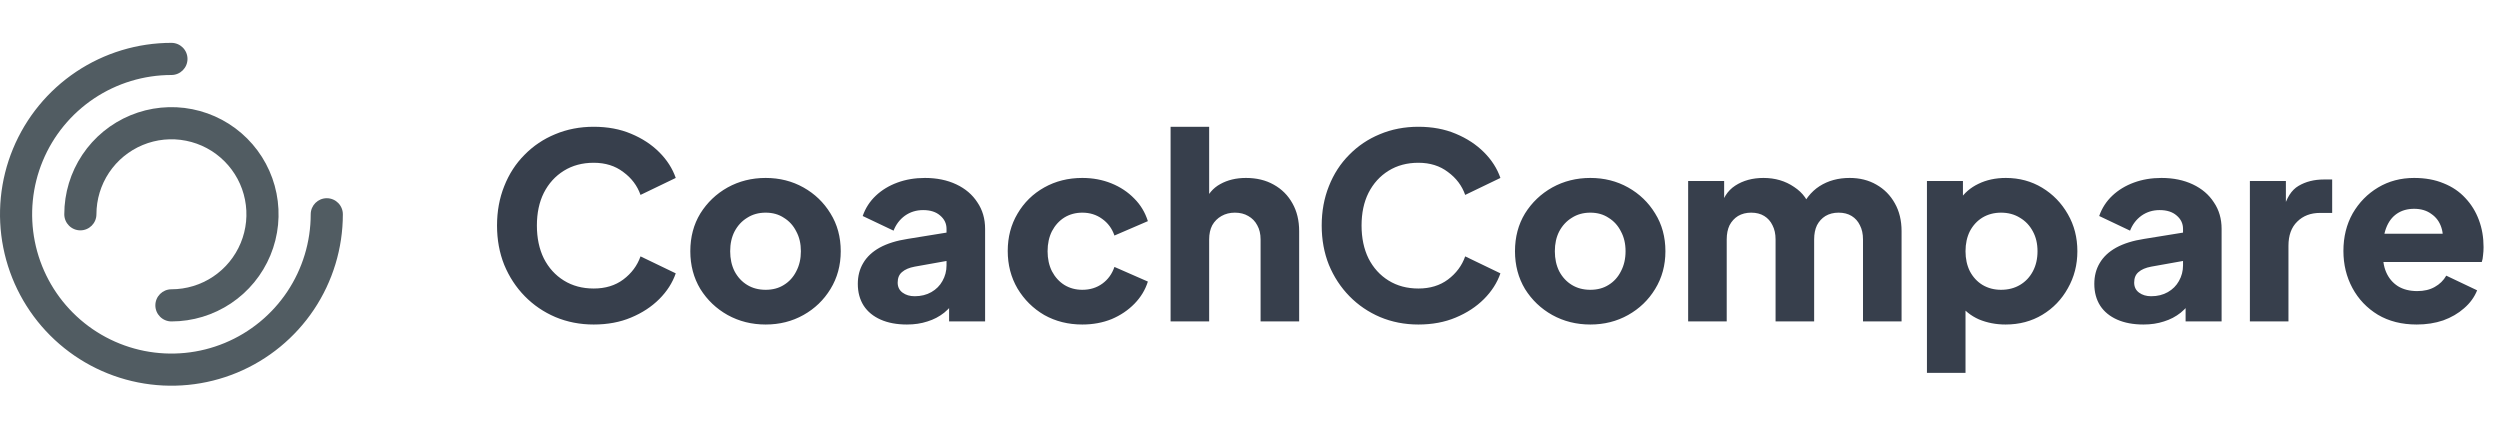
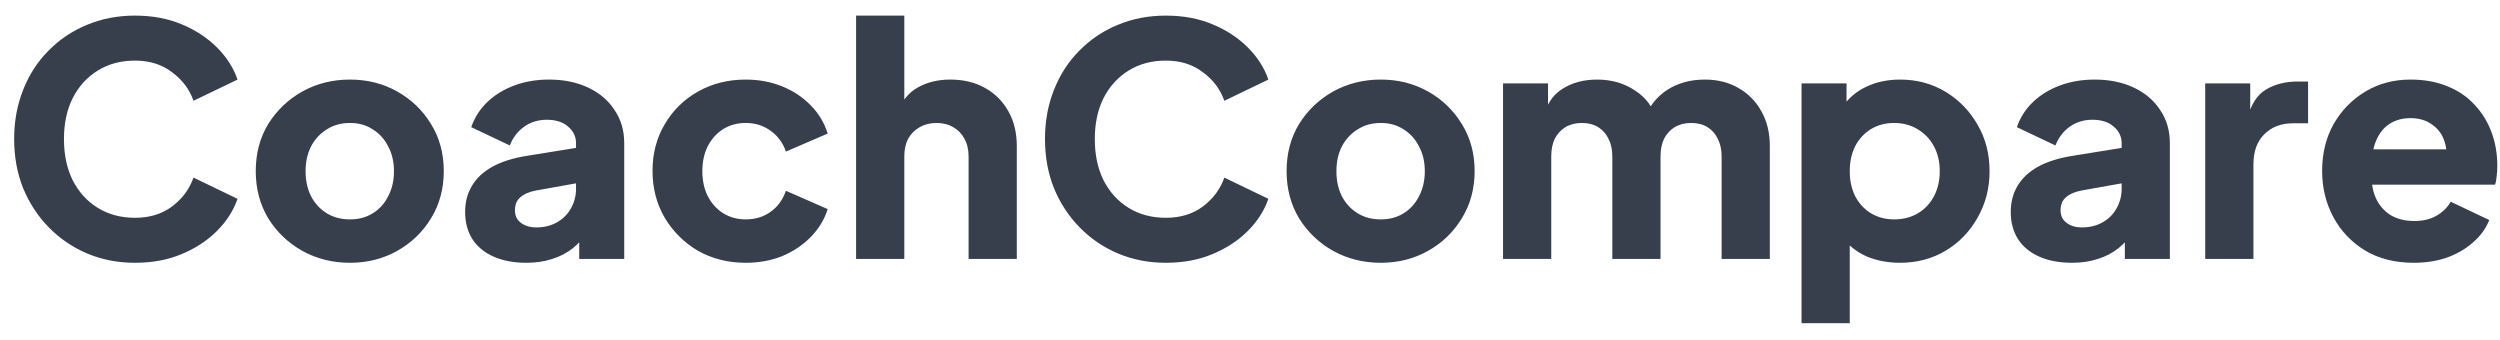
- <svg xmlns="http://www.w3.org/2000/svg" width="175" height="30" viewBox="0 0 175 30" fill="none">
-   <path fill-rule="evenodd" clip-rule="evenodd" d="M6.583 6.893C4.98 7.965 3.73 9.487 2.992 11.269C2.254 13.05 2.061 15.011 2.437 16.902C2.814 18.793 3.742 20.531 5.106 21.894C6.469 23.258 8.207 24.186 10.098 24.563C11.989 24.939 13.95 24.746 15.731 24.008C17.513 23.27 19.035 22.02 20.107 20.417C21.178 18.813 21.75 16.928 21.75 15C21.75 14.379 22.254 13.875 22.875 13.875C23.496 13.875 24 14.379 24 15C24 17.373 23.296 19.694 21.978 21.667C20.659 23.64 18.785 25.178 16.592 26.087C14.399 26.995 11.987 27.232 9.659 26.769C7.331 26.306 5.193 25.163 3.515 23.485C1.837 21.807 0.694 19.669 0.231 17.341C-0.232 15.013 0.005 12.601 0.913 10.408C1.822 8.215 3.36 6.341 5.333 5.022C7.307 3.704 9.627 3 12 3C12.621 3 13.125 3.504 13.125 4.125C13.125 4.746 12.621 5.25 12 5.25C10.072 5.25 8.187 5.822 6.583 6.893Z" fill="#515C62" />
-   <path fill-rule="evenodd" clip-rule="evenodd" d="M14.917 19.365C15.78 18.788 16.453 17.968 16.85 17.009C17.248 16.05 17.352 14.994 17.149 13.976C16.947 12.957 16.447 12.022 15.712 11.288C14.978 10.553 14.043 10.053 13.024 9.851C12.006 9.648 10.95 9.752 9.991 10.15C9.032 10.547 8.212 11.22 7.635 12.083C7.058 12.947 6.75 13.962 6.75 15C6.75 15.621 6.246 16.125 5.625 16.125C5.004 16.125 4.5 15.621 4.5 15C4.5 13.517 4.94 12.067 5.764 10.833C6.588 9.6 7.759 8.639 9.13 8.071C10.5 7.503 12.008 7.355 13.463 7.644C14.918 7.934 16.254 8.648 17.303 9.697C18.352 10.746 19.067 12.082 19.356 13.537C19.645 14.992 19.497 16.5 18.929 17.87C18.361 19.241 17.4 20.412 16.167 21.236C14.933 22.06 13.483 22.5 12 22.5C11.379 22.5 10.875 21.996 10.875 21.375C10.875 20.754 11.379 20.25 12 20.25C13.038 20.25 14.053 19.942 14.917 19.365Z" fill="#515C62" />
-   <path d="M41.56 22.716C40.6 22.716 39.706 22.542 38.878 22.194C38.062 21.846 37.348 21.36 36.736 20.736C36.124 20.112 35.644 19.38 35.296 18.54C34.96 17.7 34.792 16.782 34.792 15.786C34.792 14.79 34.96 13.872 35.296 13.032C35.632 12.18 36.106 11.448 36.718 10.836C37.33 10.212 38.044 9.732 38.86 9.396C39.688 9.048 40.588 8.874 41.56 8.874C42.532 8.874 43.402 9.036 44.17 9.36C44.95 9.684 45.61 10.116 46.15 10.656C46.69 11.196 47.074 11.796 47.302 12.456L44.836 13.644C44.608 12.996 44.206 12.462 43.63 12.042C43.066 11.61 42.376 11.394 41.56 11.394C40.768 11.394 40.072 11.58 39.472 11.952C38.872 12.324 38.404 12.84 38.068 13.5C37.744 14.148 37.582 14.91 37.582 15.786C37.582 16.662 37.744 17.43 38.068 18.09C38.404 18.75 38.872 19.266 39.472 19.638C40.072 20.01 40.768 20.196 41.56 20.196C42.376 20.196 43.066 19.986 43.63 19.566C44.206 19.134 44.608 18.594 44.836 17.946L47.302 19.134C47.074 19.794 46.69 20.394 46.15 20.934C45.61 21.474 44.95 21.906 44.17 22.23C43.402 22.554 42.532 22.716 41.56 22.716ZM53.596 22.716C52.624 22.716 51.736 22.494 50.932 22.05C50.141 21.606 49.505 21 49.025 20.232C48.556 19.452 48.322 18.57 48.322 17.586C48.322 16.59 48.556 15.708 49.025 14.94C49.505 14.172 50.141 13.566 50.932 13.122C51.736 12.678 52.624 12.456 53.596 12.456C54.569 12.456 55.45 12.678 56.242 13.122C57.035 13.566 57.664 14.172 58.133 14.94C58.612 15.708 58.852 16.59 58.852 17.586C58.852 18.57 58.612 19.452 58.133 20.232C57.664 21 57.035 21.606 56.242 22.05C55.45 22.494 54.569 22.716 53.596 22.716ZM53.596 20.286C54.089 20.286 54.514 20.172 54.874 19.944C55.246 19.716 55.535 19.398 55.739 18.99C55.955 18.582 56.062 18.114 56.062 17.586C56.062 17.058 55.955 16.596 55.739 16.2C55.535 15.792 55.246 15.474 54.874 15.246C54.514 15.006 54.089 14.886 53.596 14.886C53.105 14.886 52.672 15.006 52.3 15.246C51.928 15.474 51.635 15.792 51.419 16.2C51.215 16.596 51.112 17.058 51.112 17.586C51.112 18.114 51.215 18.582 51.419 18.99C51.635 19.398 51.928 19.716 52.3 19.944C52.672 20.172 53.105 20.286 53.596 20.286ZM63.485 22.716C62.777 22.716 62.165 22.602 61.649 22.374C61.133 22.146 60.737 21.822 60.461 21.402C60.185 20.97 60.047 20.46 60.047 19.872C60.047 19.32 60.173 18.834 60.425 18.414C60.677 17.982 61.061 17.622 61.577 17.334C62.105 17.046 62.759 16.842 63.539 16.722L66.545 16.236V18.216L64.025 18.666C63.641 18.738 63.347 18.864 63.143 19.044C62.939 19.212 62.837 19.458 62.837 19.782C62.837 20.082 62.951 20.316 63.179 20.484C63.407 20.652 63.689 20.736 64.025 20.736C64.469 20.736 64.859 20.64 65.195 20.448C65.531 20.256 65.789 19.998 65.969 19.674C66.161 19.338 66.257 18.972 66.257 18.576V16.02C66.257 15.648 66.107 15.336 65.807 15.084C65.519 14.832 65.123 14.706 64.619 14.706C64.139 14.706 63.713 14.838 63.341 15.102C62.981 15.366 62.717 15.714 62.549 16.146L60.389 15.12C60.581 14.568 60.887 14.094 61.307 13.698C61.727 13.302 62.231 12.996 62.819 12.78C63.407 12.564 64.049 12.456 64.745 12.456C65.573 12.456 66.305 12.606 66.941 12.906C67.577 13.206 68.069 13.626 68.417 14.166C68.777 14.694 68.957 15.312 68.957 16.02V22.5H66.437V20.916L67.049 20.808C66.761 21.24 66.443 21.6 66.095 21.888C65.747 22.164 65.357 22.368 64.925 22.5C64.493 22.644 64.013 22.716 63.485 22.716ZM75.761 22.716C74.777 22.716 73.889 22.494 73.097 22.05C72.317 21.594 71.693 20.976 71.225 20.196C70.769 19.416 70.541 18.54 70.541 17.568C70.541 16.596 70.769 15.726 71.225 14.958C71.681 14.178 72.305 13.566 73.097 13.122C73.889 12.678 74.777 12.456 75.761 12.456C76.493 12.456 77.171 12.582 77.795 12.834C78.419 13.086 78.953 13.44 79.397 13.896C79.841 14.34 80.159 14.868 80.351 15.48L78.011 16.488C77.843 15.996 77.555 15.606 77.147 15.318C76.751 15.03 76.289 14.886 75.761 14.886C75.293 14.886 74.873 15 74.501 15.228C74.141 15.456 73.853 15.774 73.637 16.182C73.433 16.59 73.331 17.058 73.331 17.586C73.331 18.114 73.433 18.582 73.637 18.99C73.853 19.398 74.141 19.716 74.501 19.944C74.873 20.172 75.293 20.286 75.761 20.286C76.301 20.286 76.769 20.142 77.165 19.854C77.561 19.566 77.843 19.176 78.011 18.684L80.351 19.71C80.171 20.286 79.859 20.802 79.415 21.258C78.971 21.714 78.437 22.074 77.813 22.338C77.189 22.59 76.505 22.716 75.761 22.716ZM81.941 22.5V8.874H84.641V14.616L84.317 14.184C84.545 13.596 84.911 13.164 85.415 12.888C85.931 12.6 86.531 12.456 87.215 12.456C87.959 12.456 88.607 12.612 89.159 12.924C89.723 13.236 90.161 13.674 90.473 14.238C90.785 14.79 90.941 15.438 90.941 16.182V22.5H88.241V16.758C88.241 16.374 88.163 16.044 88.007 15.768C87.863 15.492 87.653 15.276 87.377 15.12C87.113 14.964 86.801 14.886 86.441 14.886C86.093 14.886 85.781 14.964 85.505 15.12C85.229 15.276 85.013 15.492 84.857 15.768C84.713 16.044 84.641 16.374 84.641 16.758V22.5H81.941ZM99.287 22.716C98.327 22.716 97.433 22.542 96.605 22.194C95.789 21.846 95.075 21.36 94.463 20.736C93.851 20.112 93.371 19.38 93.023 18.54C92.687 17.7 92.519 16.782 92.519 15.786C92.519 14.79 92.687 13.872 93.023 13.032C93.359 12.18 93.833 11.448 94.445 10.836C95.057 10.212 95.771 9.732 96.587 9.396C97.415 9.048 98.315 8.874 99.287 8.874C100.259 8.874 101.129 9.036 101.897 9.36C102.677 9.684 103.337 10.116 103.877 10.656C104.417 11.196 104.801 11.796 105.029 12.456L102.563 13.644C102.335 12.996 101.933 12.462 101.357 12.042C100.793 11.61 100.103 11.394 99.287 11.394C98.495 11.394 97.799 11.58 97.199 11.952C96.599 12.324 96.131 12.84 95.795 13.5C95.471 14.148 95.309 14.91 95.309 15.786C95.309 16.662 95.471 17.43 95.795 18.09C96.131 18.75 96.599 19.266 97.199 19.638C97.799 20.01 98.495 20.196 99.287 20.196C100.103 20.196 100.793 19.986 101.357 19.566C101.933 19.134 102.335 18.594 102.563 17.946L105.029 19.134C104.801 19.794 104.417 20.394 103.877 20.934C103.337 21.474 102.677 21.906 101.897 22.23C101.129 22.554 100.259 22.716 99.287 22.716ZM111.323 22.716C110.351 22.716 109.463 22.494 108.659 22.05C107.867 21.606 107.231 21 106.751 20.232C106.283 19.452 106.049 18.57 106.049 17.586C106.049 16.59 106.283 15.708 106.751 14.94C107.231 14.172 107.867 13.566 108.659 13.122C109.463 12.678 110.351 12.456 111.323 12.456C112.295 12.456 113.177 12.678 113.969 13.122C114.761 13.566 115.391 14.172 115.859 14.94C116.339 15.708 116.579 16.59 116.579 17.586C116.579 18.57 116.339 19.452 115.859 20.232C115.391 21 114.761 21.606 113.969 22.05C113.177 22.494 112.295 22.716 111.323 22.716ZM111.323 20.286C111.815 20.286 112.241 20.172 112.601 19.944C112.973 19.716 113.261 19.398 113.465 18.99C113.681 18.582 113.789 18.114 113.789 17.586C113.789 17.058 113.681 16.596 113.465 16.2C113.261 15.792 112.973 15.474 112.601 15.246C112.241 15.006 111.815 14.886 111.323 14.886C110.831 14.886 110.399 15.006 110.027 15.246C109.655 15.474 109.361 15.792 109.145 16.2C108.941 16.596 108.839 17.058 108.839 17.586C108.839 18.114 108.941 18.582 109.145 18.99C109.361 19.398 109.655 19.716 110.027 19.944C110.399 20.172 110.831 20.286 111.323 20.286ZM118.17 22.5V12.672H120.69V15.066L120.42 14.67C120.564 13.914 120.912 13.356 121.464 12.996C122.016 12.636 122.676 12.456 123.444 12.456C124.26 12.456 124.974 12.666 125.586 13.086C126.21 13.494 126.6 14.046 126.756 14.742L125.982 14.814C126.306 14.01 126.768 13.416 127.368 13.032C127.968 12.648 128.67 12.456 129.474 12.456C130.182 12.456 130.806 12.612 131.346 12.924C131.898 13.236 132.33 13.674 132.642 14.238C132.954 14.79 133.11 15.438 133.11 16.182V22.5H130.41V16.758C130.41 16.374 130.338 16.044 130.194 15.768C130.062 15.492 129.87 15.276 129.618 15.12C129.366 14.964 129.06 14.886 128.7 14.886C128.352 14.886 128.046 14.964 127.782 15.12C127.53 15.276 127.332 15.492 127.188 15.768C127.056 16.044 126.99 16.374 126.99 16.758V22.5H124.29V16.758C124.29 16.374 124.218 16.044 124.074 15.768C123.942 15.492 123.75 15.276 123.498 15.12C123.246 14.964 122.94 14.886 122.58 14.886C122.232 14.886 121.926 14.964 121.662 15.12C121.41 15.276 121.212 15.492 121.068 15.768C120.936 16.044 120.87 16.374 120.87 16.758V22.5H118.17ZM134.886 26.1V12.672H137.406V14.544L137.172 14.004C137.496 13.512 137.934 13.134 138.486 12.87C139.05 12.594 139.692 12.456 140.412 12.456C141.348 12.456 142.194 12.684 142.95 13.14C143.706 13.596 144.306 14.214 144.75 14.994C145.194 15.762 145.416 16.626 145.416 17.586C145.416 18.534 145.194 19.398 144.75 20.178C144.318 20.958 143.724 21.576 142.968 22.032C142.212 22.488 141.354 22.716 140.394 22.716C139.722 22.716 139.098 22.596 138.522 22.356C137.958 22.104 137.502 21.738 137.154 21.258L137.586 20.7V26.1H134.886ZM140.07 20.286C140.574 20.286 141.018 20.172 141.402 19.944C141.786 19.716 142.086 19.398 142.302 18.99C142.518 18.582 142.626 18.114 142.626 17.586C142.626 17.058 142.518 16.596 142.302 16.2C142.086 15.792 141.786 15.474 141.402 15.246C141.018 15.006 140.574 14.886 140.07 14.886C139.59 14.886 139.158 15 138.774 15.228C138.402 15.456 138.108 15.774 137.892 16.182C137.688 16.59 137.586 17.058 137.586 17.586C137.586 18.114 137.688 18.582 137.892 18.99C138.108 19.398 138.402 19.716 138.774 19.944C139.158 20.172 139.59 20.286 140.07 20.286ZM150.04 22.716C149.332 22.716 148.72 22.602 148.204 22.374C147.688 22.146 147.292 21.822 147.016 21.402C146.74 20.97 146.602 20.46 146.602 19.872C146.602 19.32 146.728 18.834 146.98 18.414C147.232 17.982 147.616 17.622 148.132 17.334C148.66 17.046 149.314 16.842 150.094 16.722L153.1 16.236V18.216L150.58 18.666C150.196 18.738 149.902 18.864 149.698 19.044C149.494 19.212 149.392 19.458 149.392 19.782C149.392 20.082 149.506 20.316 149.734 20.484C149.962 20.652 150.244 20.736 150.58 20.736C151.024 20.736 151.414 20.64 151.75 20.448C152.086 20.256 152.344 19.998 152.524 19.674C152.716 19.338 152.812 18.972 152.812 18.576V16.02C152.812 15.648 152.662 15.336 152.362 15.084C152.074 14.832 151.678 14.706 151.174 14.706C150.694 14.706 150.268 14.838 149.896 15.102C149.536 15.366 149.272 15.714 149.104 16.146L146.944 15.12C147.136 14.568 147.442 14.094 147.862 13.698C148.282 13.302 148.786 12.996 149.374 12.78C149.962 12.564 150.604 12.456 151.3 12.456C152.128 12.456 152.86 12.606 153.496 12.906C154.132 13.206 154.624 13.626 154.972 14.166C155.332 14.694 155.512 15.312 155.512 16.02V22.5H152.992V20.916L153.604 20.808C153.316 21.24 152.998 21.6 152.65 21.888C152.302 22.164 151.912 22.368 151.48 22.5C151.048 22.644 150.568 22.716 150.04 22.716ZM157.492 22.5V12.672H160.012V15.03L159.832 14.688C160.048 13.86 160.402 13.302 160.894 13.014C161.398 12.714 161.992 12.564 162.676 12.564H163.252V14.904H162.406C161.746 14.904 161.212 15.108 160.804 15.516C160.396 15.912 160.192 16.476 160.192 17.208V22.5H157.492ZM169.169 22.716C168.125 22.716 167.219 22.488 166.451 22.032C165.683 21.564 165.089 20.94 164.669 20.16C164.249 19.38 164.039 18.516 164.039 17.568C164.039 16.584 164.255 15.708 164.687 14.94C165.131 14.172 165.725 13.566 166.469 13.122C167.213 12.678 168.053 12.456 168.989 12.456C169.769 12.456 170.459 12.582 171.059 12.834C171.659 13.074 172.163 13.416 172.571 13.86C172.991 14.304 173.309 14.82 173.525 15.408C173.741 15.984 173.849 16.614 173.849 17.298C173.849 17.49 173.837 17.682 173.813 17.874C173.801 18.054 173.771 18.21 173.723 18.342H166.361V16.362H172.193L170.915 17.298C171.035 16.782 171.029 16.326 170.897 15.93C170.765 15.522 170.531 15.204 170.195 14.976C169.871 14.736 169.469 14.616 168.989 14.616C168.521 14.616 168.119 14.73 167.783 14.958C167.447 15.186 167.195 15.522 167.027 15.966C166.859 16.41 166.793 16.95 166.829 17.586C166.781 18.138 166.847 18.624 167.027 19.044C167.207 19.464 167.483 19.794 167.855 20.034C168.227 20.262 168.677 20.376 169.205 20.376C169.685 20.376 170.093 20.28 170.429 20.088C170.777 19.896 171.047 19.632 171.239 19.296L173.399 20.322C173.207 20.802 172.901 21.222 172.481 21.582C172.073 21.942 171.587 22.224 171.023 22.428C170.459 22.62 169.841 22.716 169.169 22.716Z" fill="#373F4C" />
+ <svg xmlns="http://www.w3.org/2000/svg" width="140" height="19" viewBox="0 0 140 19" fill="none">
+   <path d="M7.56 14.716C6.6 14.716 5.706 14.542 4.878 14.194C4.062 13.846 3.348 13.36 2.736 12.736C2.124 12.112 1.644 11.38 1.296 10.54C0.96 9.7 0.792 8.782 0.792 7.786C0.792 6.79 0.96 5.872 1.296 5.032C1.632 4.18 2.106 3.448 2.718 2.836C3.33 2.212 4.044 1.732 4.86 1.396C5.688 1.048 6.588 0.874 7.56 0.874C8.532 0.874 9.402 1.036 10.17 1.36C10.95 1.684 11.61 2.116 12.15 2.656C12.69 3.196 13.074 3.796 13.302 4.456L10.836 5.644C10.608 4.996 10.206 4.462 9.63 4.042C9.066 3.61 8.376 3.394 7.56 3.394C6.768 3.394 6.072 3.58 5.472 3.952C4.872 4.324 4.404 4.84 4.068 5.5C3.744 6.148 3.582 6.91 3.582 7.786C3.582 8.662 3.744 9.43 4.068 10.09C4.404 10.75 4.872 11.266 5.472 11.638C6.072 12.01 6.768 12.196 7.56 12.196C8.376 12.196 9.066 11.986 9.63 11.566C10.206 11.134 10.608 10.594 10.836 9.946L13.302 11.134C13.074 11.794 12.69 12.394 12.15 12.934C11.61 13.474 10.95 13.906 10.17 14.23C9.402 14.554 8.532 14.716 7.56 14.716ZM19.596 14.716C18.625 14.716 17.736 14.494 16.933 14.05C16.14 13.606 15.505 13 15.024 12.232C14.556 11.452 14.322 10.57 14.322 9.586C14.322 8.59 14.556 7.708 15.024 6.94C15.505 6.172 16.14 5.566 16.933 5.122C17.736 4.678 18.625 4.456 19.596 4.456C20.569 4.456 21.451 4.678 22.242 5.122C23.035 5.566 23.665 6.172 24.133 6.94C24.613 7.708 24.852 8.59 24.852 9.586C24.852 10.57 24.613 11.452 24.133 12.232C23.665 13 23.035 13.606 22.242 14.05C21.451 14.494 20.569 14.716 19.596 14.716ZM19.596 12.286C20.088 12.286 20.515 12.172 20.875 11.944C21.247 11.716 21.535 11.398 21.738 10.99C21.954 10.582 22.062 10.114 22.062 9.586C22.062 9.058 21.954 8.596 21.738 8.2C21.535 7.792 21.247 7.474 20.875 7.246C20.515 7.006 20.088 6.886 19.596 6.886C19.105 6.886 18.672 7.006 18.3 7.246C17.928 7.474 17.634 7.792 17.419 8.2C17.215 8.596 17.113 9.058 17.113 9.586C17.113 10.114 17.215 10.582 17.419 10.99C17.634 11.398 17.928 11.716 18.3 11.944C18.672 12.172 19.105 12.286 19.596 12.286ZM29.485 14.716C28.777 14.716 28.165 14.602 27.649 14.374C27.133 14.146 26.737 13.822 26.461 13.402C26.185 12.97 26.047 12.46 26.047 11.872C26.047 11.32 26.173 10.834 26.425 10.414C26.677 9.982 27.061 9.622 27.577 9.334C28.105 9.046 28.759 8.842 29.539 8.722L32.545 8.236V10.216L30.025 10.666C29.641 10.738 29.347 10.864 29.143 11.044C28.939 11.212 28.837 11.458 28.837 11.782C28.837 12.082 28.951 12.316 29.179 12.484C29.407 12.652 29.689 12.736 30.025 12.736C30.469 12.736 30.859 12.64 31.195 12.448C31.531 12.256 31.789 11.998 31.969 11.674C32.161 11.338 32.257 10.972 32.257 10.576V8.02C32.257 7.648 32.107 7.336 31.807 7.084C31.519 6.832 31.123 6.706 30.619 6.706C30.139 6.706 29.713 6.838 29.341 7.102C28.981 7.366 28.717 7.714 28.549 8.146L26.389 7.12C26.581 6.568 26.887 6.094 27.307 5.698C27.727 5.302 28.231 4.996 28.819 4.78C29.407 4.564 30.049 4.456 30.745 4.456C31.573 4.456 32.305 4.606 32.941 4.906C33.577 5.206 34.069 5.626 34.417 6.166C34.777 6.694 34.957 7.312 34.957 8.02V14.5H32.437V12.916L33.049 12.808C32.761 13.24 32.443 13.6 32.095 13.888C31.747 14.164 31.357 14.368 30.925 14.5C30.493 14.644 30.013 14.716 29.485 14.716ZM41.761 14.716C40.777 14.716 39.889 14.494 39.097 14.05C38.317 13.594 37.693 12.976 37.225 12.196C36.769 11.416 36.541 10.54 36.541 9.568C36.541 8.596 36.769 7.726 37.225 6.958C37.681 6.178 38.305 5.566 39.097 5.122C39.889 4.678 40.777 4.456 41.761 4.456C42.493 4.456 43.171 4.582 43.795 4.834C44.419 5.086 44.953 5.44 45.397 5.896C45.841 6.34 46.159 6.868 46.351 7.48L44.011 8.488C43.843 7.996 43.555 7.606 43.147 7.318C42.751 7.03 42.289 6.886 41.761 6.886C41.293 6.886 40.873 7 40.501 7.228C40.141 7.456 39.853 7.774 39.637 8.182C39.433 8.59 39.331 9.058 39.331 9.586C39.331 10.114 39.433 10.582 39.637 10.99C39.853 11.398 40.141 11.716 40.501 11.944C40.873 12.172 41.293 12.286 41.761 12.286C42.301 12.286 42.769 12.142 43.165 11.854C43.561 11.566 43.843 11.176 44.011 10.684L46.351 11.71C46.171 12.286 45.859 12.802 45.415 13.258C44.971 13.714 44.437 14.074 43.813 14.338C43.189 14.59 42.505 14.716 41.761 14.716ZM47.941 14.5V0.874H50.641V6.616L50.317 6.184C50.545 5.596 50.911 5.164 51.415 4.888C51.931 4.6 52.531 4.456 53.215 4.456C53.959 4.456 54.607 4.612 55.159 4.924C55.723 5.236 56.161 5.674 56.473 6.238C56.785 6.79 56.941 7.438 56.941 8.182V14.5H54.241V8.758C54.241 8.374 54.163 8.044 54.007 7.768C53.863 7.492 53.653 7.276 53.377 7.12C53.113 6.964 52.801 6.886 52.441 6.886C52.093 6.886 51.781 6.964 51.505 7.12C51.229 7.276 51.013 7.492 50.857 7.768C50.713 8.044 50.641 8.374 50.641 8.758V14.5H47.941ZM65.287 14.716C64.327 14.716 63.433 14.542 62.605 14.194C61.789 13.846 61.075 13.36 60.463 12.736C59.851 12.112 59.371 11.38 59.023 10.54C58.687 9.7 58.519 8.782 58.519 7.786C58.519 6.79 58.687 5.872 59.023 5.032C59.359 4.18 59.833 3.448 60.445 2.836C61.057 2.212 61.771 1.732 62.587 1.396C63.415 1.048 64.315 0.874 65.287 0.874C66.259 0.874 67.129 1.036 67.897 1.36C68.677 1.684 69.337 2.116 69.877 2.656C70.417 3.196 70.801 3.796 71.029 4.456L68.563 5.644C68.335 4.996 67.933 4.462 67.357 4.042C66.793 3.61 66.103 3.394 65.287 3.394C64.495 3.394 63.799 3.58 63.199 3.952C62.599 4.324 62.131 4.84 61.795 5.5C61.471 6.148 61.309 6.91 61.309 7.786C61.309 8.662 61.471 9.43 61.795 10.09C62.131 10.75 62.599 11.266 63.199 11.638C63.799 12.01 64.495 12.196 65.287 12.196C66.103 12.196 66.793 11.986 67.357 11.566C67.933 11.134 68.335 10.594 68.563 9.946L71.029 11.134C70.801 11.794 70.417 12.394 69.877 12.934C69.337 13.474 68.677 13.906 67.897 14.23C67.129 14.554 66.259 14.716 65.287 14.716ZM77.323 14.716C76.351 14.716 75.463 14.494 74.659 14.05C73.867 13.606 73.231 13 72.751 12.232C72.283 11.452 72.049 10.57 72.049 9.586C72.049 8.59 72.283 7.708 72.751 6.94C73.231 6.172 73.867 5.566 74.659 5.122C75.463 4.678 76.351 4.456 77.323 4.456C78.295 4.456 79.177 4.678 79.969 5.122C80.761 5.566 81.391 6.172 81.859 6.94C82.339 7.708 82.579 8.59 82.579 9.586C82.579 10.57 82.339 11.452 81.859 12.232C81.391 13 80.761 13.606 79.969 14.05C79.177 14.494 78.295 14.716 77.323 14.716ZM77.323 12.286C77.815 12.286 78.241 12.172 78.601 11.944C78.973 11.716 79.261 11.398 79.465 10.99C79.681 10.582 79.789 10.114 79.789 9.586C79.789 9.058 79.681 8.596 79.465 8.2C79.261 7.792 78.973 7.474 78.601 7.246C78.241 7.006 77.815 6.886 77.323 6.886C76.831 6.886 76.399 7.006 76.027 7.246C75.655 7.474 75.361 7.792 75.145 8.2C74.941 8.596 74.839 9.058 74.839 9.586C74.839 10.114 74.941 10.582 75.145 10.99C75.361 11.398 75.655 11.716 76.027 11.944C76.399 12.172 76.831 12.286 77.323 12.286ZM84.17 14.5V4.672H86.69V7.066L86.42 6.67C86.564 5.914 86.912 5.356 87.464 4.996C88.016 4.636 88.676 4.456 89.444 4.456C90.26 4.456 90.974 4.666 91.586 5.086C92.21 5.494 92.6 6.046 92.756 6.742L91.982 6.814C92.306 6.01 92.768 5.416 93.368 5.032C93.968 4.648 94.67 4.456 95.474 4.456C96.182 4.456 96.806 4.612 97.346 4.924C97.898 5.236 98.33 5.674 98.642 6.238C98.954 6.79 99.11 7.438 99.11 8.182V14.5H96.41V8.758C96.41 8.374 96.338 8.044 96.194 7.768C96.062 7.492 95.87 7.276 95.618 7.12C95.366 6.964 95.06 6.886 94.7 6.886C94.352 6.886 94.046 6.964 93.782 7.12C93.53 7.276 93.332 7.492 93.188 7.768C93.056 8.044 92.99 8.374 92.99 8.758V14.5H90.29V8.758C90.29 8.374 90.218 8.044 90.074 7.768C89.942 7.492 89.75 7.276 89.498 7.12C89.246 6.964 88.94 6.886 88.58 6.886C88.232 6.886 87.926 6.964 87.662 7.12C87.41 7.276 87.212 7.492 87.068 7.768C86.936 8.044 86.87 8.374 86.87 8.758V14.5H84.17ZM100.886 18.1V4.672H103.406V6.544L103.172 6.004C103.496 5.512 103.934 5.134 104.486 4.87C105.05 4.594 105.692 4.456 106.412 4.456C107.348 4.456 108.194 4.684 108.95 5.14C109.706 5.596 110.306 6.214 110.75 6.994C111.194 7.762 111.416 8.626 111.416 9.586C111.416 10.534 111.194 11.398 110.75 12.178C110.318 12.958 109.724 13.576 108.968 14.032C108.212 14.488 107.354 14.716 106.394 14.716C105.722 14.716 105.098 14.596 104.522 14.356C103.958 14.104 103.502 13.738 103.154 13.258L103.586 12.7V18.1H100.886ZM106.07 12.286C106.574 12.286 107.018 12.172 107.402 11.944C107.786 11.716 108.086 11.398 108.302 10.99C108.518 10.582 108.626 10.114 108.626 9.586C108.626 9.058 108.518 8.596 108.302 8.2C108.086 7.792 107.786 7.474 107.402 7.246C107.018 7.006 106.574 6.886 106.07 6.886C105.59 6.886 105.158 7 104.774 7.228C104.402 7.456 104.108 7.774 103.892 8.182C103.688 8.59 103.586 9.058 103.586 9.586C103.586 10.114 103.688 10.582 103.892 10.99C104.108 11.398 104.402 11.716 104.774 11.944C105.158 12.172 105.59 12.286 106.07 12.286ZM116.04 14.716C115.332 14.716 114.72 14.602 114.204 14.374C113.688 14.146 113.292 13.822 113.016 13.402C112.74 12.97 112.602 12.46 112.602 11.872C112.602 11.32 112.728 10.834 112.98 10.414C113.232 9.982 113.616 9.622 114.132 9.334C114.66 9.046 115.314 8.842 116.094 8.722L119.1 8.236V10.216L116.58 10.666C116.196 10.738 115.902 10.864 115.698 11.044C115.494 11.212 115.392 11.458 115.392 11.782C115.392 12.082 115.506 12.316 115.734 12.484C115.962 12.652 116.244 12.736 116.58 12.736C117.024 12.736 117.414 12.64 117.75 12.448C118.086 12.256 118.344 11.998 118.524 11.674C118.716 11.338 118.812 10.972 118.812 10.576V8.02C118.812 7.648 118.662 7.336 118.362 7.084C118.074 6.832 117.678 6.706 117.174 6.706C116.694 6.706 116.268 6.838 115.896 7.102C115.536 7.366 115.272 7.714 115.104 8.146L112.944 7.12C113.136 6.568 113.442 6.094 113.862 5.698C114.282 5.302 114.786 4.996 115.374 4.78C115.962 4.564 116.604 4.456 117.3 4.456C118.128 4.456 118.86 4.606 119.496 4.906C120.132 5.206 120.624 5.626 120.972 6.166C121.332 6.694 121.512 7.312 121.512 8.02V14.5H118.992V12.916L119.604 12.808C119.316 13.24 118.998 13.6 118.65 13.888C118.302 14.164 117.912 14.368 117.48 14.5C117.048 14.644 116.568 14.716 116.04 14.716ZM123.492 14.5V4.672H126.012V7.03L125.832 6.688C126.048 5.86 126.402 5.302 126.894 5.014C127.398 4.714 127.992 4.564 128.676 4.564H129.252V6.904H128.406C127.746 6.904 127.212 7.108 126.804 7.516C126.396 7.912 126.192 8.476 126.192 9.208V14.5H123.492ZM135.169 14.716C134.125 14.716 133.219 14.488 132.451 14.032C131.683 13.564 131.089 12.94 130.669 12.16C130.249 11.38 130.039 10.516 130.039 9.568C130.039 8.584 130.255 7.708 130.687 6.94C131.131 6.172 131.725 5.566 132.469 5.122C133.213 4.678 134.053 4.456 134.989 4.456C135.769 4.456 136.459 4.582 137.059 4.834C137.659 5.074 138.163 5.416 138.571 5.86C138.991 6.304 139.309 6.82 139.525 7.408C139.741 7.984 139.849 8.614 139.849 9.298C139.849 9.49 139.837 9.682 139.813 9.874C139.801 10.054 139.771 10.21 139.723 10.342H132.361V8.362H138.193L136.915 9.298C137.035 8.782 137.029 8.326 136.897 7.93C136.765 7.522 136.531 7.204 136.195 6.976C135.871 6.736 135.469 6.616 134.989 6.616C134.521 6.616 134.119 6.73 133.783 6.958C133.447 7.186 133.195 7.522 133.027 7.966C132.859 8.41 132.793 8.95 132.829 9.586C132.781 10.138 132.847 10.624 133.027 11.044C133.207 11.464 133.483 11.794 133.855 12.034C134.227 12.262 134.677 12.376 135.205 12.376C135.685 12.376 136.093 12.28 136.429 12.088C136.777 11.896 137.047 11.632 137.239 11.296L139.399 12.322C139.207 12.802 138.901 13.222 138.481 13.582C138.073 13.942 137.587 14.224 137.023 14.428C136.459 14.62 135.841 14.716 135.169 14.716Z" fill="#373F4C" />
</svg>
